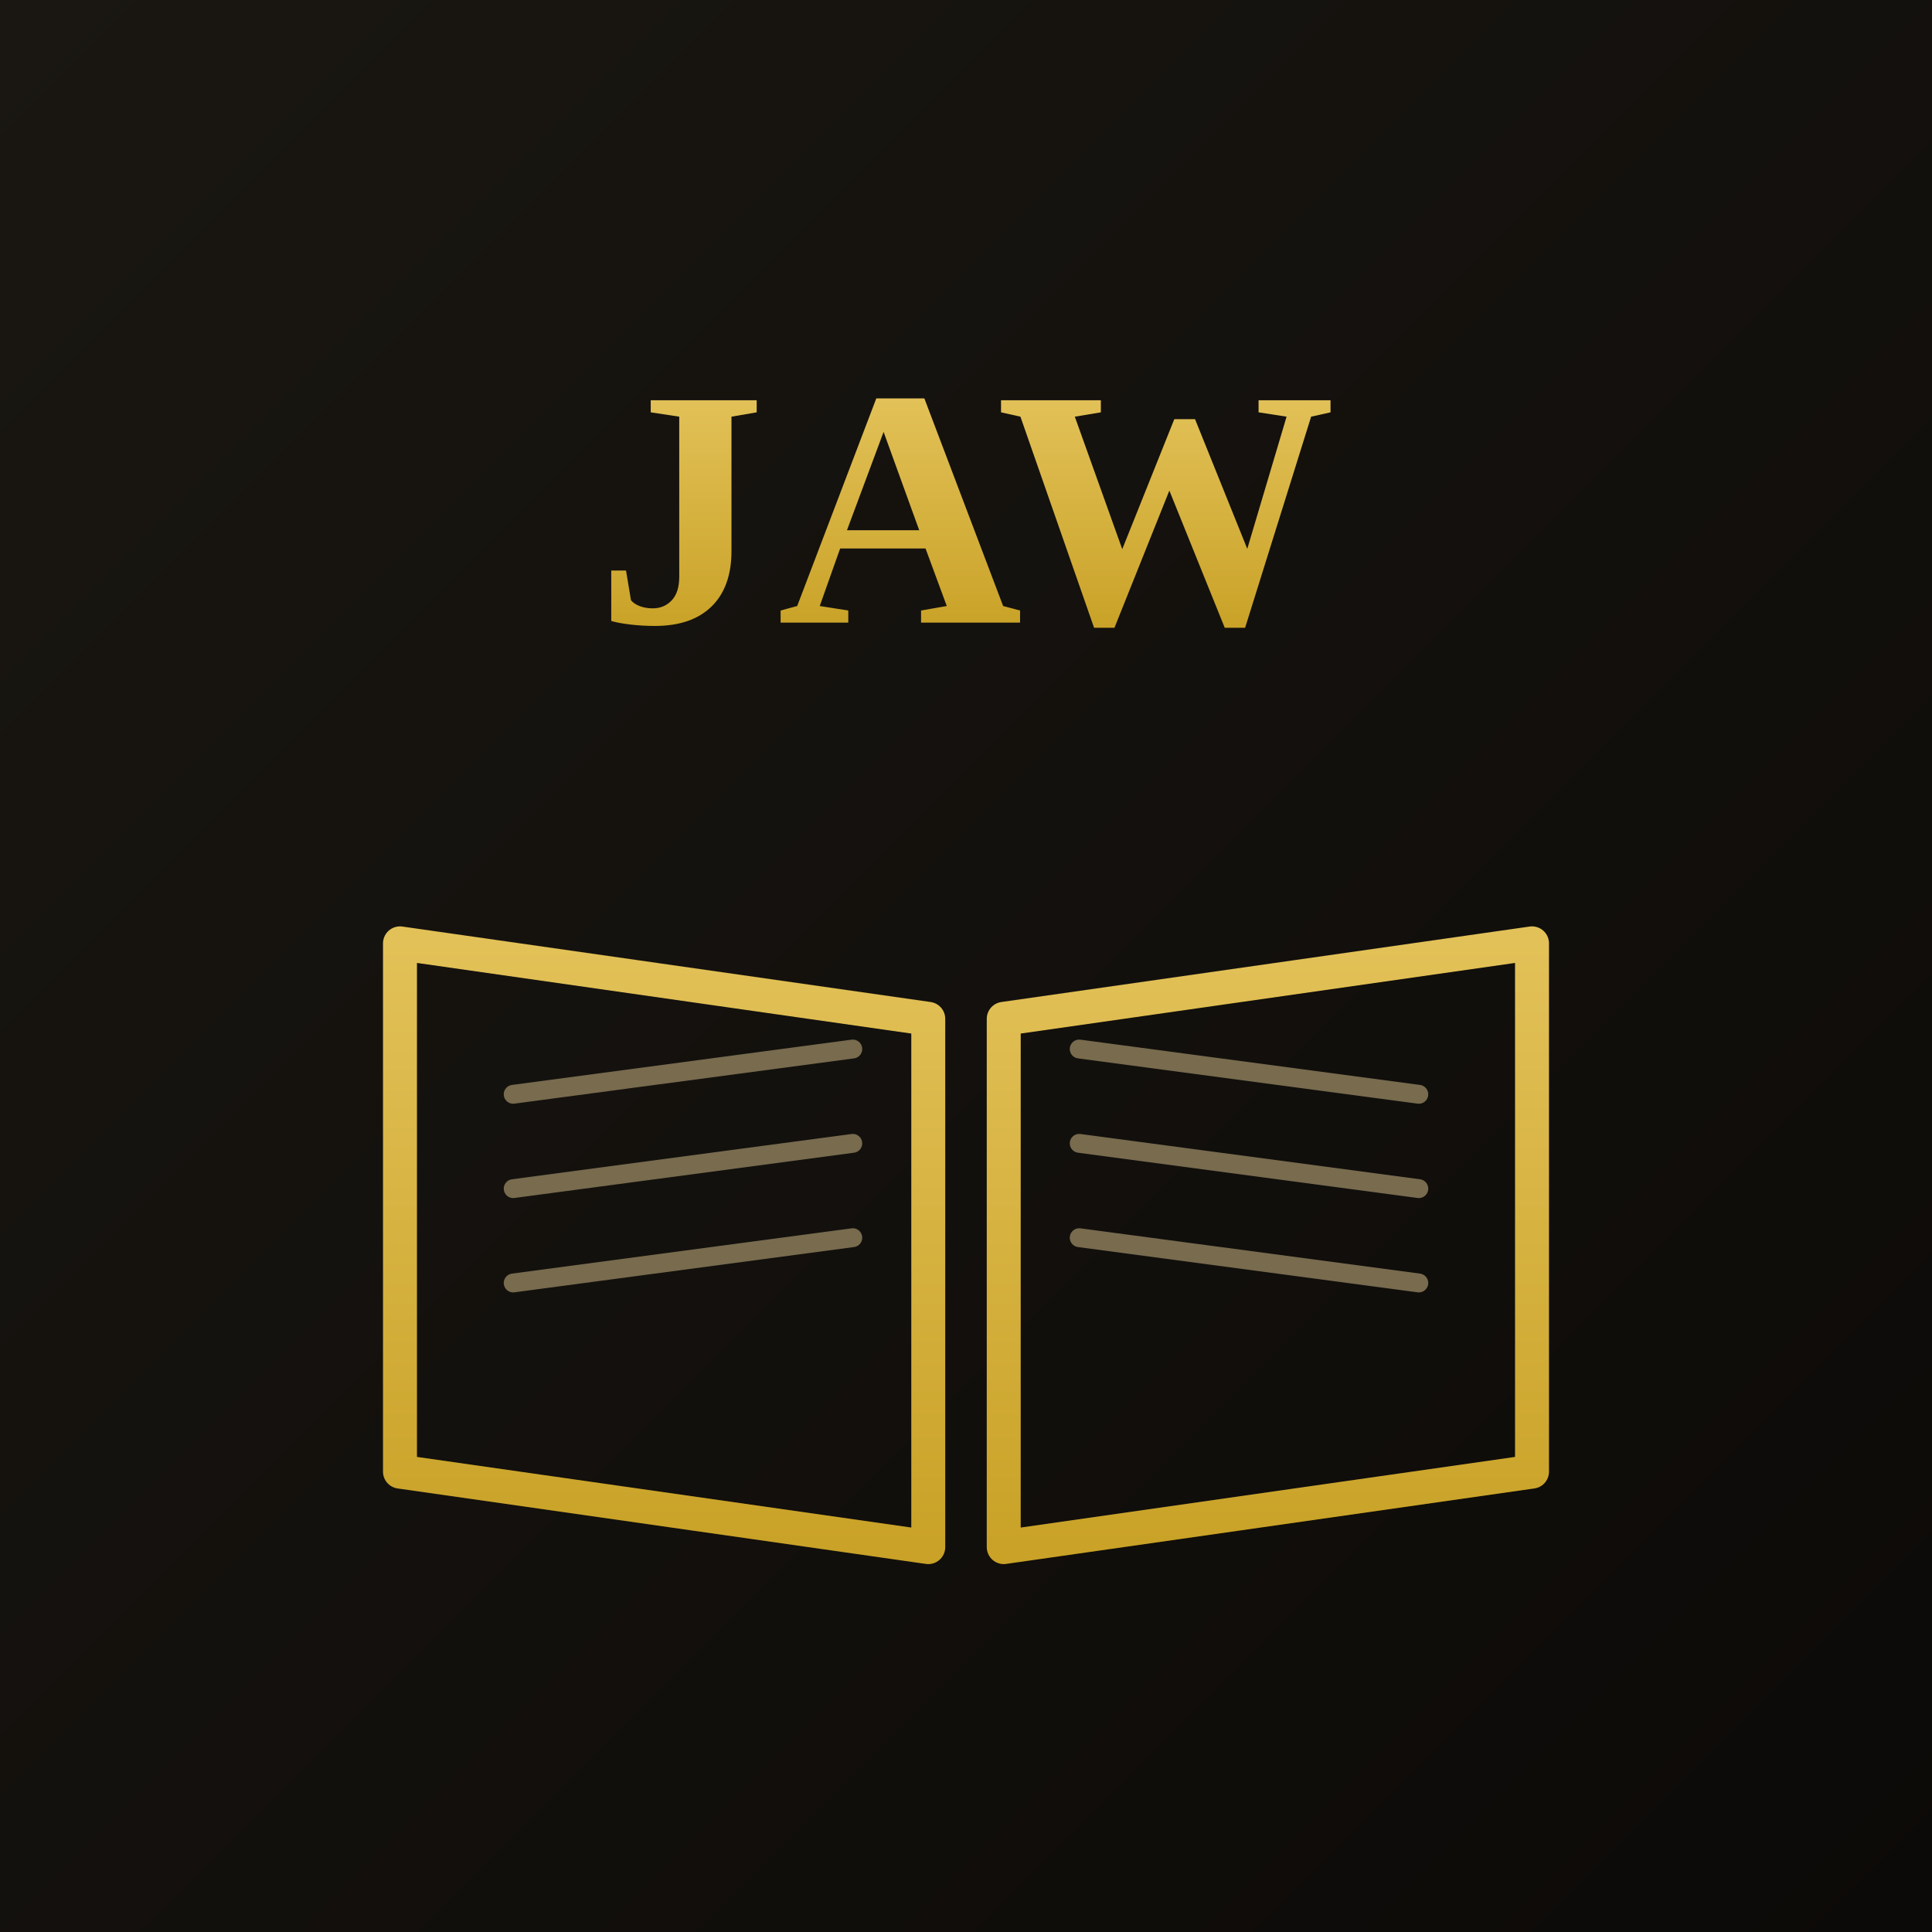
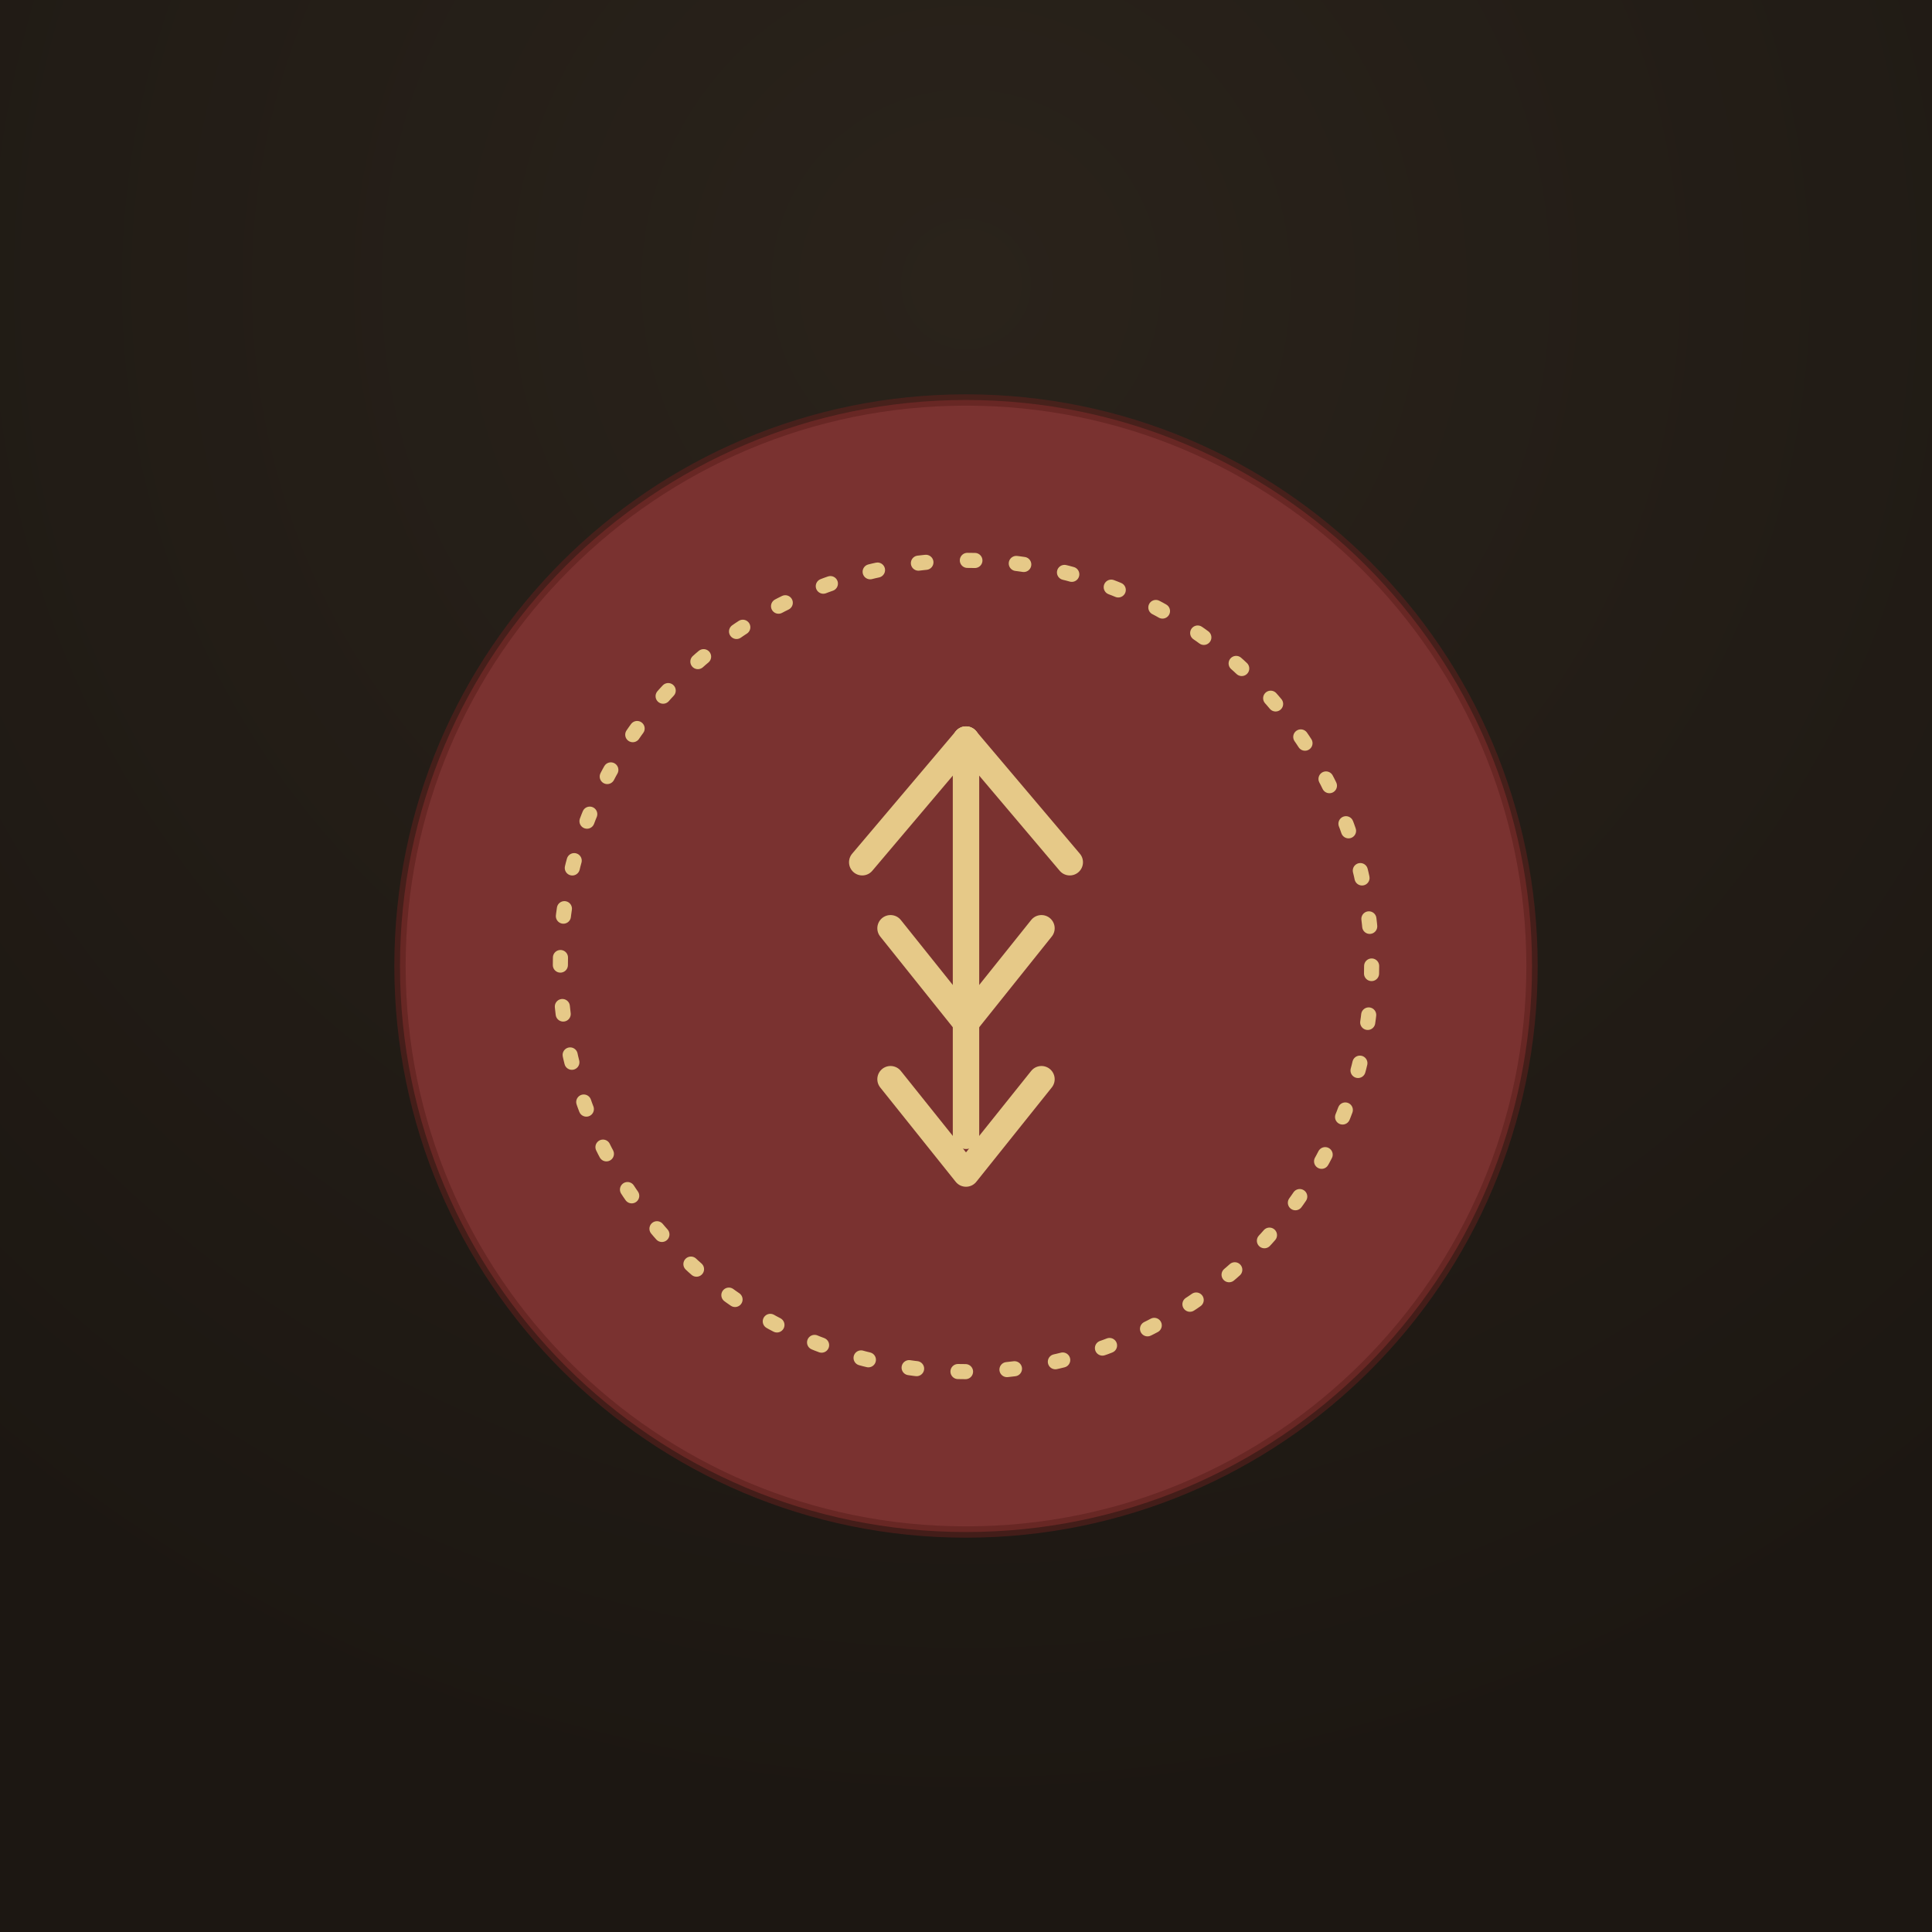
<svg xmlns="http://www.w3.org/2000/svg" width="1024" height="1024" viewBox="0 0 1024 1024">
  <defs>
-     <linearGradient id="bg" x1="0" y1="0" x2="1" y2="1">
-       <stop offset="0" stop-color="#1a1712" />
-       <stop offset="1" stop-color="#0c0a08" />
-     </linearGradient>
-     <linearGradient id="gold" x1="0" y1="0" x2="0" y2="1">
-       <stop offset="0" stop-color="#e2c158" />
-       <stop offset="1" stop-color="#c9a227" />
-     </linearGradient>
+     <radialGradient id="g-seal" cx="50%" cy="15%" r="80%">
+       <stop offset="0" stop-color="#2a231b" />
+       <stop offset="1" stop-color="#1c1712" />
+     </radialGradient>
  </defs>
-   <rect width="1024" height="1024" fill="url(#bg)" />
-   <g transform="translate(512 560)">
-     <path d="M -300 -60 L -20 -20 L -20 260 L -300 220 Z" fill="none" stroke="url(#gold)" stroke-width="18" stroke-linejoin="round" />
-     <path d="M 300 -60 L 20 -20 L 20 260 L 300 220 Z" fill="none" stroke="url(#gold)" stroke-width="18" stroke-linejoin="round" />
-     <path d="M -20 -20 L 20 -20" stroke="url(#gold)" stroke-width="18" />
-     <path d="M -240 20 L -60 -4" stroke="#786b4e" stroke-width="10" stroke-linecap="round" />
-     <path d="M -240 70 L -60 46" stroke="#786b4e" stroke-width="10" stroke-linecap="round" />
-     <path d="M -240 120 L -60 96" stroke="#786b4e" stroke-width="10" stroke-linecap="round" />
-     <path d="M 240 20 L 60 -4" stroke="#786b4e" stroke-width="10" stroke-linecap="round" />
-     <path d="M 240 70 L 60 46" stroke="#786b4e" stroke-width="10" stroke-linecap="round" />
-     <path d="M 240 120 L 60 96" stroke="#786b4e" stroke-width="10" stroke-linecap="round" />
+   <rect width="1024" height="1024" fill="url(#g-seal)" />
+   <circle cx="512" cy="512" r="300" fill="#7a3230" />
+   <circle cx="512" cy="512" r="300" fill="none" stroke="#5c1f1d" stroke-width="6" opacity="0.6" />
+   <g transform="translate(512 512)" fill="none" stroke="#e6c988" stroke-width="14" stroke-linecap="round" stroke-linejoin="round">
+     <circle r="215" stroke-width="8" stroke-dasharray="4 22" />
+     <path d="M 0 -120 L 0 90" />
+     <path d="M 0 -120 L -55 -55" />
+     <path d="M 0 -120 L 55 -55" />
+     <path d="M -40 -20 L 0 30 L 40 -20" />
+     <path d="M -40 60 L 0 110 L 40 60" />
  </g>
-   <text x="512" y="330" text-anchor="middle" font-family="Georgia, 'Times New Roman', serif" font-size="180" font-weight="bold" fill="url(#gold)" letter-spacing="6">JAW</text>
</svg>
